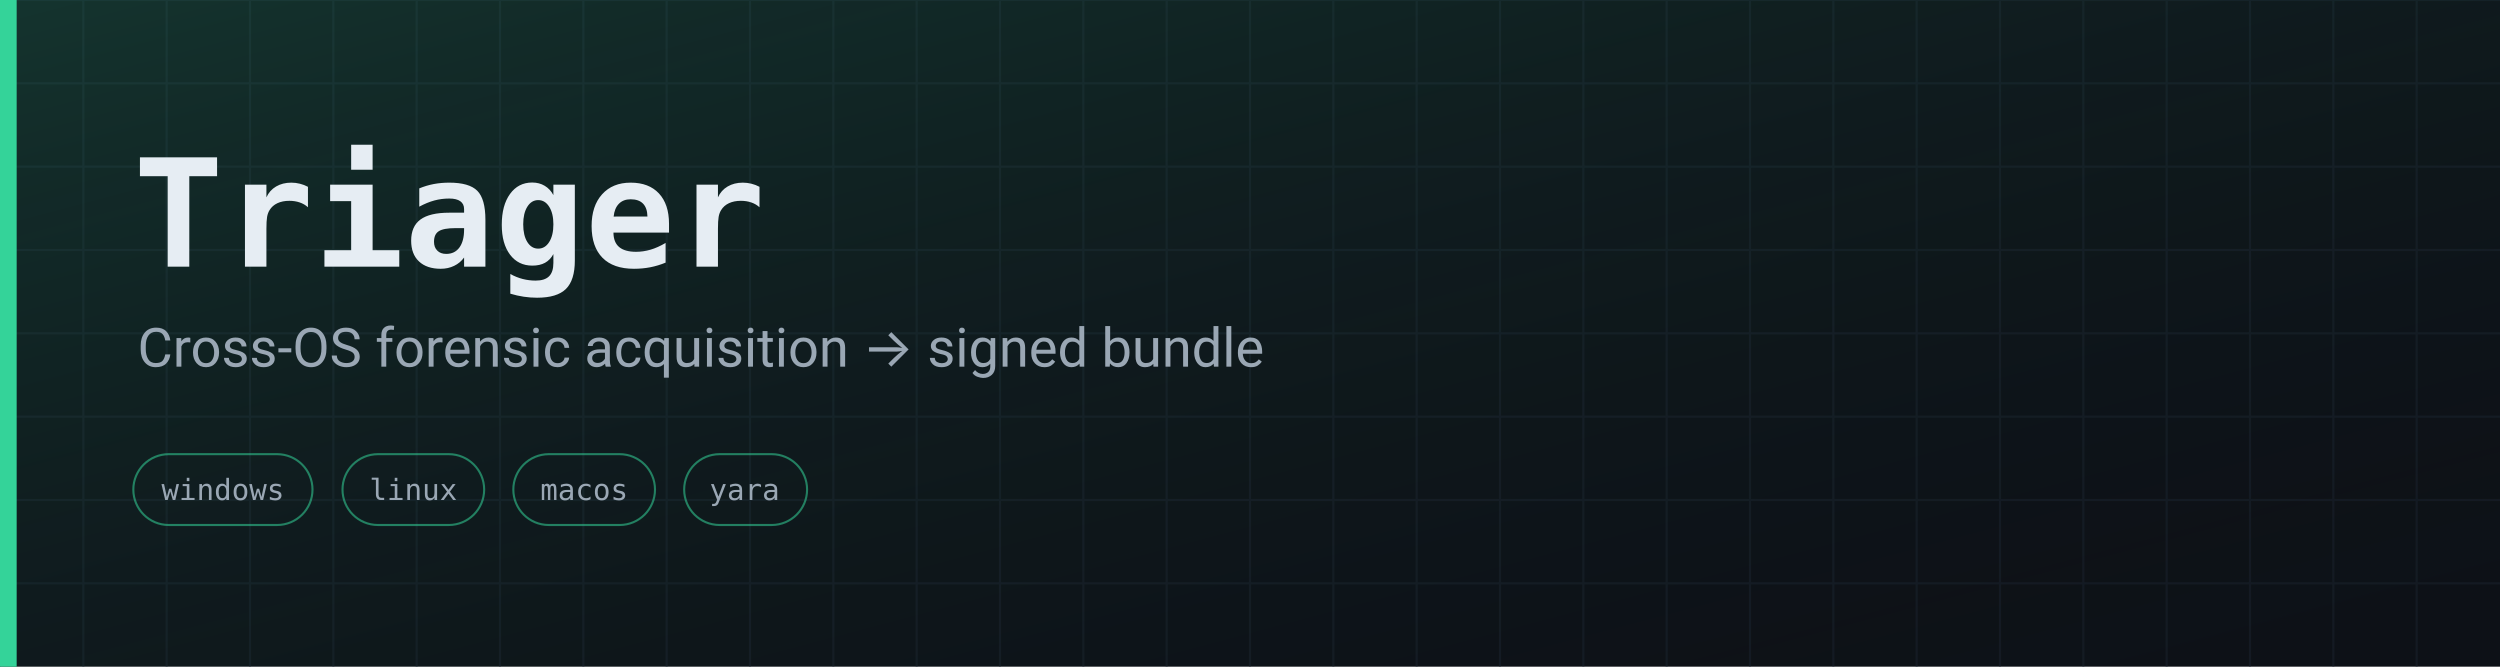
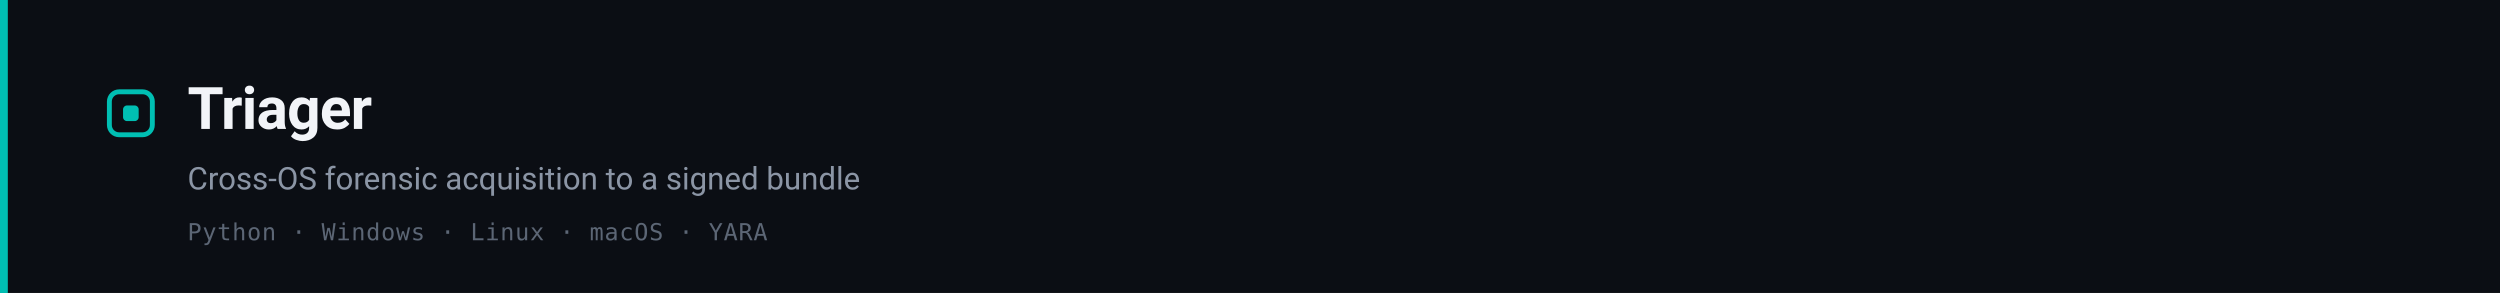
- <svg xmlns="http://www.w3.org/2000/svg" width="1200" height="320" viewBox="0 0 1200 320" role="img" aria-label="Triager — Cross-OS forensic acquisition → signed bundle">
-   <defs>
-     <linearGradient id="glow" x1="0" y1="0" x2="1" y2="1">
-       <stop offset="0" stop-color="#34d399" stop-opacity="0.18" />
-       <stop offset="1" stop-color="#0d1117" stop-opacity="0" />
-     </linearGradient>
-   </defs>
-   <rect width="1200" height="320" fill="#0d1117" />
-   <g opacity="0.5">
-     <line x1="0" y1="0" x2="0" y2="320" stroke="#1b2430" stroke-width="1" />
-     <line x1="40" y1="0" x2="40" y2="320" stroke="#1b2430" stroke-width="1" />
-     <line x1="80" y1="0" x2="80" y2="320" stroke="#1b2430" stroke-width="1" />
-     <line x1="120" y1="0" x2="120" y2="320" stroke="#1b2430" stroke-width="1" />
-     <line x1="160" y1="0" x2="160" y2="320" stroke="#1b2430" stroke-width="1" />
-     <line x1="200" y1="0" x2="200" y2="320" stroke="#1b2430" stroke-width="1" />
-     <line x1="240" y1="0" x2="240" y2="320" stroke="#1b2430" stroke-width="1" />
-     <line x1="280" y1="0" x2="280" y2="320" stroke="#1b2430" stroke-width="1" />
-     <line x1="320" y1="0" x2="320" y2="320" stroke="#1b2430" stroke-width="1" />
-     <line x1="360" y1="0" x2="360" y2="320" stroke="#1b2430" stroke-width="1" />
-     <line x1="400" y1="0" x2="400" y2="320" stroke="#1b2430" stroke-width="1" />
-     <line x1="440" y1="0" x2="440" y2="320" stroke="#1b2430" stroke-width="1" />
-     <line x1="480" y1="0" x2="480" y2="320" stroke="#1b2430" stroke-width="1" />
-     <line x1="520" y1="0" x2="520" y2="320" stroke="#1b2430" stroke-width="1" />
-     <line x1="560" y1="0" x2="560" y2="320" stroke="#1b2430" stroke-width="1" />
-     <line x1="600" y1="0" x2="600" y2="320" stroke="#1b2430" stroke-width="1" />
-     <line x1="640" y1="0" x2="640" y2="320" stroke="#1b2430" stroke-width="1" />
-     <line x1="680" y1="0" x2="680" y2="320" stroke="#1b2430" stroke-width="1" />
-     <line x1="720" y1="0" x2="720" y2="320" stroke="#1b2430" stroke-width="1" />
-     <line x1="760" y1="0" x2="760" y2="320" stroke="#1b2430" stroke-width="1" />
-     <line x1="800" y1="0" x2="800" y2="320" stroke="#1b2430" stroke-width="1" />
-     <line x1="840" y1="0" x2="840" y2="320" stroke="#1b2430" stroke-width="1" />
-     <line x1="880" y1="0" x2="880" y2="320" stroke="#1b2430" stroke-width="1" />
-     <line x1="920" y1="0" x2="920" y2="320" stroke="#1b2430" stroke-width="1" />
-     <line x1="960" y1="0" x2="960" y2="320" stroke="#1b2430" stroke-width="1" />
-     <line x1="1000" y1="0" x2="1000" y2="320" stroke="#1b2430" stroke-width="1" />
-     <line x1="1040" y1="0" x2="1040" y2="320" stroke="#1b2430" stroke-width="1" />
-     <line x1="1080" y1="0" x2="1080" y2="320" stroke="#1b2430" stroke-width="1" />
-     <line x1="1120" y1="0" x2="1120" y2="320" stroke="#1b2430" stroke-width="1" />
-     <line x1="1160" y1="0" x2="1160" y2="320" stroke="#1b2430" stroke-width="1" />
-     <line x1="0" y1="0" x2="1200" y2="0" stroke="#1b2430" stroke-width="1" />
-     <line x1="0" y1="40" x2="1200" y2="40" stroke="#1b2430" stroke-width="1" />
-     <line x1="0" y1="80" x2="1200" y2="80" stroke="#1b2430" stroke-width="1" />
-     <line x1="0" y1="120" x2="1200" y2="120" stroke="#1b2430" stroke-width="1" />
-     <line x1="0" y1="160" x2="1200" y2="160" stroke="#1b2430" stroke-width="1" />
-     <line x1="0" y1="200" x2="1200" y2="200" stroke="#1b2430" stroke-width="1" />
-     <line x1="0" y1="240" x2="1200" y2="240" stroke="#1b2430" stroke-width="1" />
-     <line x1="0" y1="280" x2="1200" y2="280" stroke="#1b2430" stroke-width="1" />
-   </g>
-   <rect width="1200" height="320" fill="url(#glow)" />
-   <rect x="0" y="0" width="8" height="320" fill="#34d399" />
-   <text x="64" y="128" font-family="ui-monospace,SFMono-Regular,Menlo,monospace" font-size="72" font-weight="700" fill="#e6edf3">Triager</text>
-   <text x="66" y="176" font-family="-apple-system,Segoe UI,Roboto,sans-serif" font-size="26" fill="#9aa7b4">Cross-OS forensic acquisition → signed bundle</text>
-   <g transform="translate(64,218)">
-     <rect width="86" height="34" rx="17" fill="none" stroke="#34d399" stroke-opacity="0.55" />
-     <text x="43" y="22" text-anchor="middle" font-family="ui-monospace,SFMono-Regular,Menlo,monospace" font-size="14" fill="#9aa7b4">windows</text>
-   </g>
-   <g transform="translate(164.4,218)">
-     <rect width="68" height="34" rx="17" fill="none" stroke="#34d399" stroke-opacity="0.55" />
-     <text x="34" y="22" text-anchor="middle" font-family="ui-monospace,SFMono-Regular,Menlo,monospace" font-size="14" fill="#9aa7b4">linux</text>
-   </g>
-   <g transform="translate(246.4,218)">
-     <rect width="68" height="34" rx="17" fill="none" stroke="#34d399" stroke-opacity="0.55" />
-     <text x="34" y="22" text-anchor="middle" font-family="ui-monospace,SFMono-Regular,Menlo,monospace" font-size="14" fill="#9aa7b4">macos</text>
-   </g>
-   <g transform="translate(328.4,218)">
-     <rect width="59" height="34" rx="17" fill="none" stroke="#34d399" stroke-opacity="0.55" />
-     <text x="29" y="22" text-anchor="middle" font-family="ui-monospace,SFMono-Regular,Menlo,monospace" font-size="14" fill="#9aa7b4">yara</text>
-   </g>
+ <svg xmlns="http://www.w3.org/2000/svg" width="1280" height="150" viewBox="0 0 1280 150" role="img" aria-label="Triager — Cross-OS forensic acquisition to a signed bundle">
+   <rect width="1280" height="150" fill="#0b0e14" />
+   <rect x="56" y="47" width="22" height="22" rx="5" fill="none" stroke="#00bfb3" stroke-width="2.5" />
+   <rect x="63" y="54" width="8" height="8" rx="2" fill="#00bfb3" />
+   <text x="96" y="66" font-family="-apple-system,Segoe UI,Roboto,Helvetica,Arial,sans-serif" font-size="30" font-weight="600" letter-spacing="-0.4" fill="#f2f4f8">Triager</text>
+   <text x="96" y="97" font-family="-apple-system,Segoe UI,Roboto,Helvetica,Arial,sans-serif" font-size="16" font-weight="400" fill="#8b95a5">Cross-OS forensic acquisition to a signed bundle</text>
+   <text x="96" y="123" font-family="ui-monospace,SFMono-Regular,Menlo,monospace" font-size="12" letter-spacing="0.4" fill="#5c6675">Python   ·   Windows · Linux · macOS   ·   YARA</text>
+   <rect x="0" y="0" width="4" height="150" fill="#00bfb3" />
</svg>
